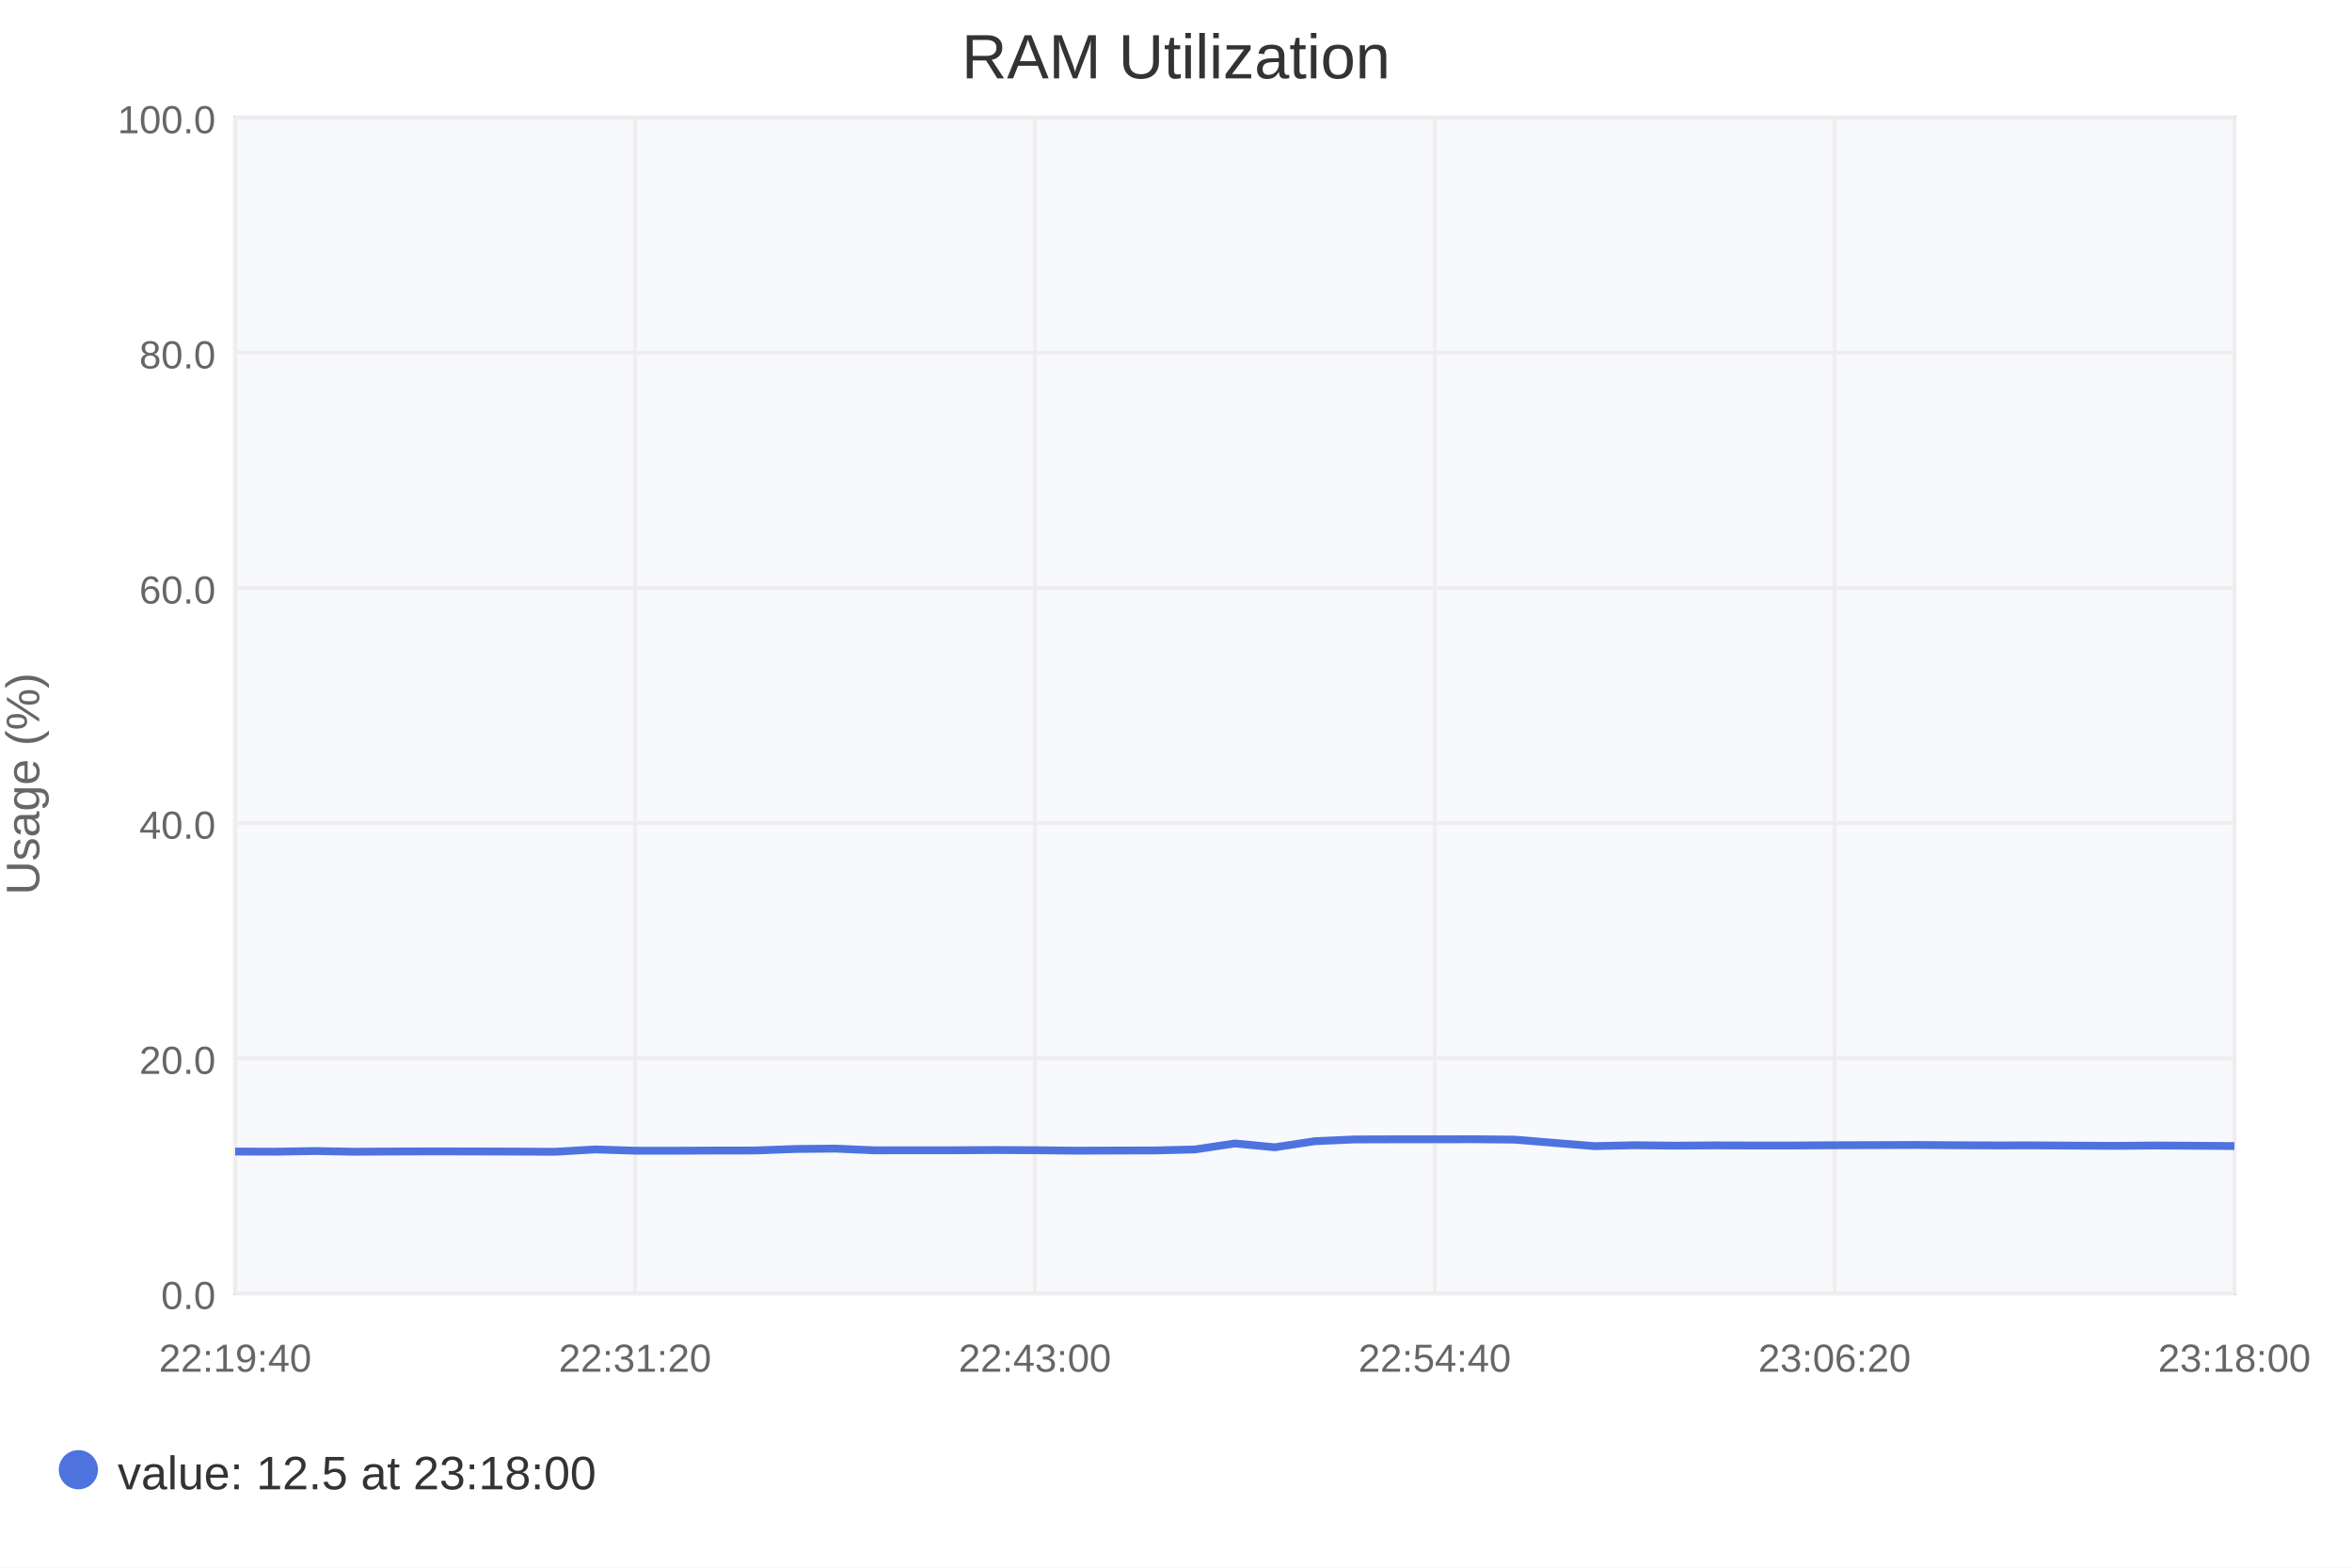
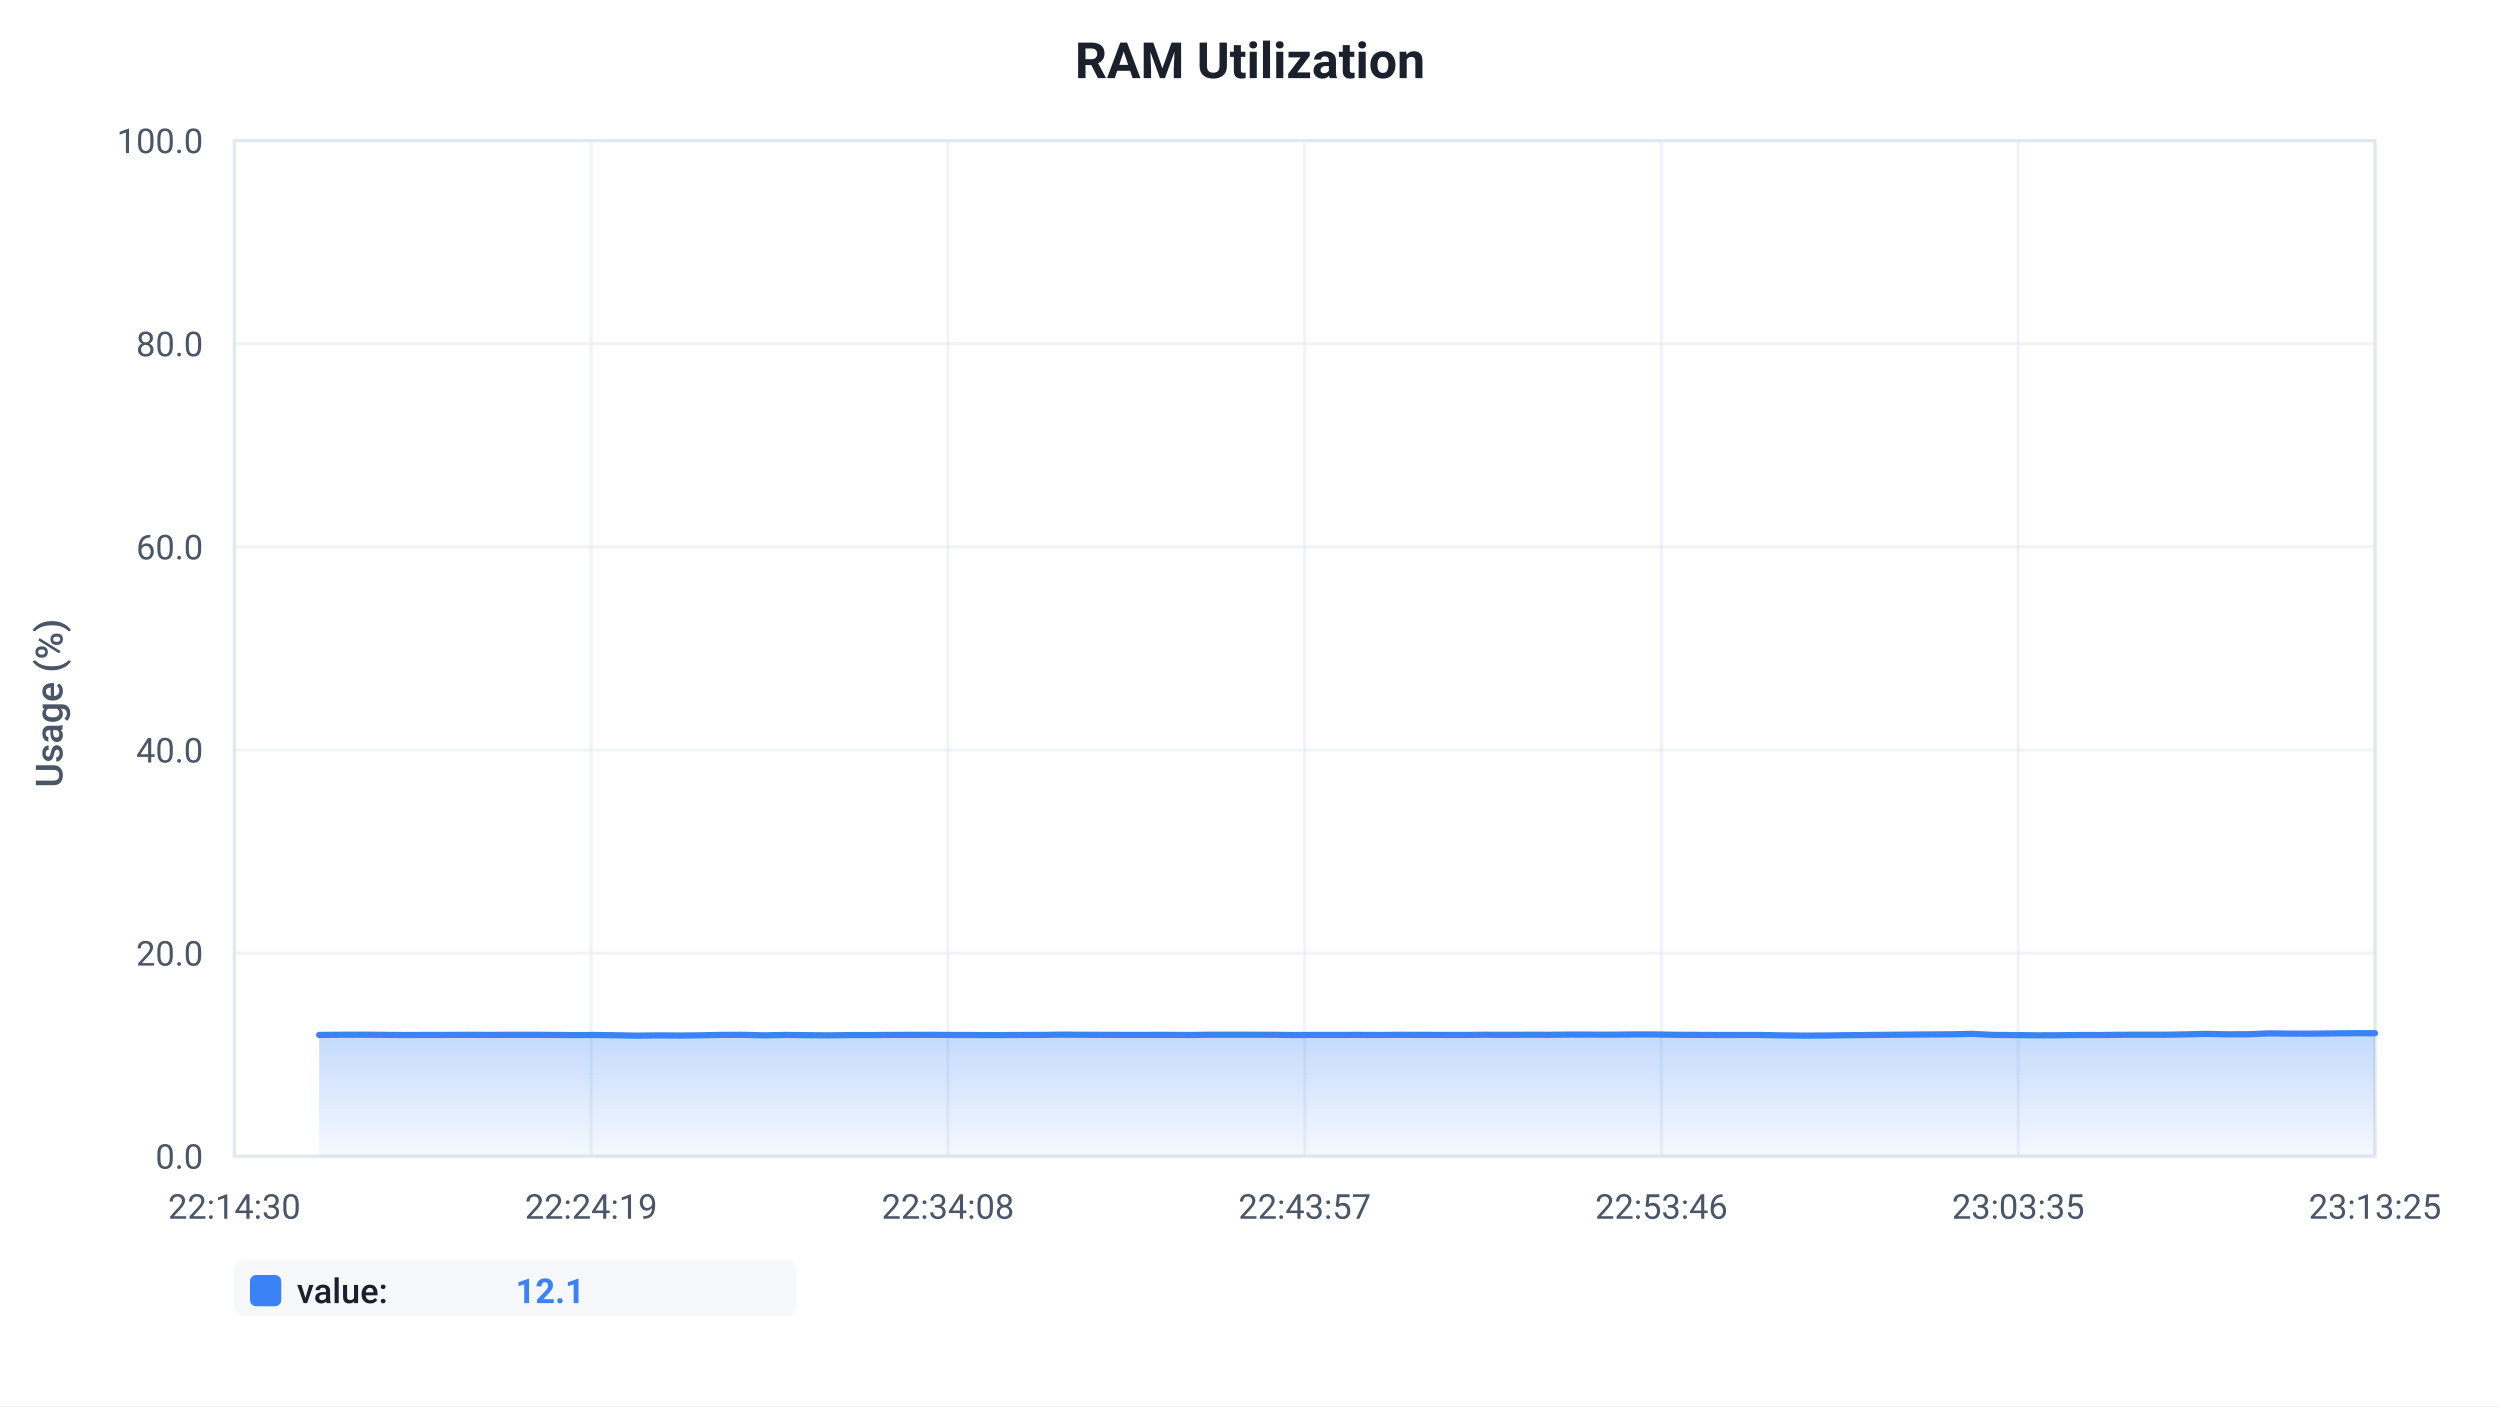
- <svg xmlns="http://www.w3.org/2000/svg" width="600" height="400" style="font-family: Arial, sans-serif;">
-   <rect width="600" height="400" fill="#ffffff" />
-   <g transform="translate(60,30)">
-     <rect width="510" height="300" fill="#f8f9fc" stroke="#ddd" />
-     <g stroke-width="1">
-       <line x1="0" y1="300" x2="510" y2="300" stroke="#eee" />
-       <text x="-5" y="304" text-anchor="end" font-size="10" fill="#666">0.0</text>
-       <line x1="0" y1="240" x2="510" y2="240" stroke="#eee" />
-       <text x="-5" y="244" text-anchor="end" font-size="10" fill="#666">20.0</text>
-       <line x1="0" y1="180" x2="510" y2="180" stroke="#eee" />
-       <text x="-5" y="184" text-anchor="end" font-size="10" fill="#666">40.0</text>
-       <line x1="0" y1="120" x2="510" y2="120" stroke="#eee" />
-       <text x="-5" y="124" text-anchor="end" font-size="10" fill="#666">60.0</text>
-       <line x1="0" y1="60" x2="510" y2="60" stroke="#eee" />
-       <text x="-5" y="64" text-anchor="end" font-size="10" fill="#666">80.0</text>
-       <line x1="0" y1="0" x2="510" y2="0" stroke="#eee" />
-       <text x="-5" y="4" text-anchor="end" font-size="10" fill="#666">100.0</text>
-     </g>
-     <g stroke-width="1">
-       <line x1="0" y1="0" x2="0" y2="300" stroke="#eee" />
-       <text x="0" y="320" text-anchor="middle" font-size="10" fill="#666">22:19:40</text>
-       <line x1="102" y1="0" x2="102" y2="300" stroke="#eee" />
-       <text x="102" y="320" text-anchor="middle" font-size="10" fill="#666">22:31:20</text>
-       <line x1="204" y1="0" x2="204" y2="300" stroke="#eee" />
-       <text x="204" y="320" text-anchor="middle" font-size="10" fill="#666">22:43:00</text>
-       <line x1="306" y1="0" x2="306" y2="300" stroke="#eee" />
-       <text x="306" y="320" text-anchor="middle" font-size="10" fill="#666">22:54:40</text>
-       <line x1="408" y1="0" x2="408" y2="300" stroke="#eee" />
-       <text x="408" y="320" text-anchor="middle" font-size="10" fill="#666">23:06:20</text>
-       <line x1="510" y1="0" x2="510" y2="300" stroke="#eee" />
-       <text x="510" y="320" text-anchor="middle" font-size="10" fill="#666">23:18:00</text>
-     </g>
-     <path d="M0.00,263.82 L10.20,263.86 L20.40,263.69 L30.60,263.87 L40.80,263.81 L51.00,263.78 L61.20,263.80 L71.40,263.83 L81.60,263.88 L91.80,263.28 L102.00,263.60 L112.20,263.61 L122.40,263.56 L132.60,263.55 L142.80,263.17 L153.00,263.07 L163.20,263.51 L173.40,263.49 L183.60,263.49 L193.80,263.43 L204.00,263.48 L214.20,263.60 L224.40,263.56 L234.60,263.54 L244.80,263.29 L255.00,261.76 L265.20,262.73 L275.40,261.18 L285.60,260.73 L295.80,260.70 L306.00,260.70 L316.20,260.68 L326.40,260.78 L336.60,261.62 L346.80,262.44 L357.00,262.21 L367.20,262.32 L377.40,262.25 L387.60,262.28 L397.80,262.28 L408.00,262.21 L418.20,262.18 L428.40,262.14 L438.60,262.21 L448.80,262.26 L459.00,262.25 L469.20,262.31 L479.40,262.37 L489.60,262.28 L499.80,262.34 L510.00,262.42" stroke="#4e73df" fill="none" stroke-width="2" stroke-linejoin="round" />
-     <circle id="point-value-0" cx="0.00" cy="263.82" r="5" fill="#4e73df" opacity="0" />
-     <circle id="point-value-1" cx="10.20" cy="263.86" r="5" fill="#4e73df" opacity="0" />
-     <circle id="point-value-2" cx="20.40" cy="263.69" r="5" fill="#4e73df" opacity="0" />
-     <circle id="point-value-3" cx="30.60" cy="263.87" r="5" fill="#4e73df" opacity="0" />
-     <circle id="point-value-4" cx="40.80" cy="263.81" r="5" fill="#4e73df" opacity="0" />
-     <circle id="point-value-5" cx="51.00" cy="263.78" r="5" fill="#4e73df" opacity="0" />
-     <circle id="point-value-6" cx="61.20" cy="263.80" r="5" fill="#4e73df" opacity="0" />
-     <circle id="point-value-7" cx="71.40" cy="263.83" r="5" fill="#4e73df" opacity="0" />
-     <circle id="point-value-8" cx="81.60" cy="263.88" r="5" fill="#4e73df" opacity="0" />
-     <circle id="point-value-9" cx="91.80" cy="263.28" r="5" fill="#4e73df" opacity="0" />
-     <circle id="point-value-10" cx="102.00" cy="263.60" r="5" fill="#4e73df" opacity="0" />
-     <circle id="point-value-11" cx="112.20" cy="263.61" r="5" fill="#4e73df" opacity="0" />
-     <circle id="point-value-12" cx="122.40" cy="263.56" r="5" fill="#4e73df" opacity="0" />
-     <circle id="point-value-13" cx="132.60" cy="263.55" r="5" fill="#4e73df" opacity="0" />
-     <circle id="point-value-14" cx="142.80" cy="263.17" r="5" fill="#4e73df" opacity="0" />
-     <circle id="point-value-15" cx="153.00" cy="263.07" r="5" fill="#4e73df" opacity="0" />
-     <circle id="point-value-16" cx="163.20" cy="263.51" r="5" fill="#4e73df" opacity="0" />
-     <circle id="point-value-17" cx="173.40" cy="263.49" r="5" fill="#4e73df" opacity="0" />
-     <circle id="point-value-18" cx="183.60" cy="263.49" r="5" fill="#4e73df" opacity="0" />
-     <circle id="point-value-19" cx="193.80" cy="263.43" r="5" fill="#4e73df" opacity="0" />
-     <circle id="point-value-20" cx="204.00" cy="263.48" r="5" fill="#4e73df" opacity="0" />
-     <circle id="point-value-21" cx="214.20" cy="263.60" r="5" fill="#4e73df" opacity="0" />
-     <circle id="point-value-22" cx="224.40" cy="263.56" r="5" fill="#4e73df" opacity="0" />
-     <circle id="point-value-23" cx="234.60" cy="263.54" r="5" fill="#4e73df" opacity="0" />
-     <circle id="point-value-24" cx="244.80" cy="263.29" r="5" fill="#4e73df" opacity="0" />
-     <circle id="point-value-25" cx="255.00" cy="261.76" r="5" fill="#4e73df" opacity="0" />
-     <circle id="point-value-26" cx="265.20" cy="262.73" r="5" fill="#4e73df" opacity="0" />
-     <circle id="point-value-27" cx="275.40" cy="261.18" r="5" fill="#4e73df" opacity="0" />
-     <circle id="point-value-28" cx="285.60" cy="260.73" r="5" fill="#4e73df" opacity="0" />
-     <circle id="point-value-29" cx="295.80" cy="260.70" r="5" fill="#4e73df" opacity="0" />
-     <circle id="point-value-30" cx="306.00" cy="260.70" r="5" fill="#4e73df" opacity="0" />
-     <circle id="point-value-31" cx="316.20" cy="260.68" r="5" fill="#4e73df" opacity="0" />
-     <circle id="point-value-32" cx="326.40" cy="260.78" r="5" fill="#4e73df" opacity="0" />
-     <circle id="point-value-33" cx="336.60" cy="261.62" r="5" fill="#4e73df" opacity="0" />
-     <circle id="point-value-34" cx="346.80" cy="262.44" r="5" fill="#4e73df" opacity="0" />
-     <circle id="point-value-35" cx="357.00" cy="262.21" r="5" fill="#4e73df" opacity="0" />
-     <circle id="point-value-36" cx="367.20" cy="262.32" r="5" fill="#4e73df" opacity="0" />
-     <circle id="point-value-37" cx="377.40" cy="262.25" r="5" fill="#4e73df" opacity="0" />
-     <circle id="point-value-38" cx="387.60" cy="262.28" r="5" fill="#4e73df" opacity="0" />
-     <circle id="point-value-39" cx="397.80" cy="262.28" r="5" fill="#4e73df" opacity="0" />
-     <circle id="point-value-40" cx="408.00" cy="262.21" r="5" fill="#4e73df" opacity="0" />
-     <circle id="point-value-41" cx="418.20" cy="262.18" r="5" fill="#4e73df" opacity="0" />
-     <circle id="point-value-42" cx="428.40" cy="262.14" r="5" fill="#4e73df" opacity="0" />
-     <circle id="point-value-43" cx="438.60" cy="262.21" r="5" fill="#4e73df" opacity="0" />
-     <circle id="point-value-44" cx="448.80" cy="262.26" r="5" fill="#4e73df" opacity="0" />
-     <circle id="point-value-45" cx="459.00" cy="262.25" r="5" fill="#4e73df" opacity="0" />
-     <circle id="point-value-46" cx="469.20" cy="262.31" r="5" fill="#4e73df" opacity="0" />
-     <circle id="point-value-47" cx="479.40" cy="262.37" r="5" fill="#4e73df" opacity="0" />
-     <circle id="point-value-48" cx="489.60" cy="262.28" r="5" fill="#4e73df" opacity="0" />
-     <circle id="point-value-49" cx="499.80" cy="262.34" r="5" fill="#4e73df" opacity="0" />
-     <circle id="point-value-50" cx="510.00" cy="262.42" r="5" fill="#4e73df" opacity="0" />
+ <svg xmlns="http://www.w3.org/2000/svg" viewBox="0 0 800 450" style="font-family: -apple-system, BlinkMacSystemFont, 'Segoe UI', Roboto, sans-serif; width: 100%; height: 100%;" preserveAspectRatio="xMidYMid meet">
+   <rect width="100%" height="100%" fill="#ffffff" />
+   <g transform="translate(75,45)">
+     <rect width="685" height="325" fill="#ffffff" stroke="#e2e8f0" stroke-width="1" />
+     <line x1="0" y1="325.00" x2="685" y2="325.00" stroke="#e2e8f0" stroke-width="1" opacity="0.5" />
+     <text x="-10" y="329.00" text-anchor="end" font-size="11" fill="#4a5568">0.0</text>
+     <line x1="0" y1="260.00" x2="685" y2="260.00" stroke="#e2e8f0" stroke-width="1" opacity="0.5" />
+     <text x="-10" y="264.00" text-anchor="end" font-size="11" fill="#4a5568">20.0</text>
+     <line x1="0" y1="195.00" x2="685" y2="195.00" stroke="#e2e8f0" stroke-width="1" opacity="0.5" />
+     <text x="-10" y="199.00" text-anchor="end" font-size="11" fill="#4a5568">40.0</text>
+     <line x1="0" y1="130.00" x2="685" y2="130.00" stroke="#e2e8f0" stroke-width="1" opacity="0.5" />
+     <text x="-10" y="134.00" text-anchor="end" font-size="11" fill="#4a5568">60.0</text>
+     <line x1="0" y1="65.00" x2="685" y2="65.00" stroke="#e2e8f0" stroke-width="1" opacity="0.5" />
+     <text x="-10" y="69.00" text-anchor="end" font-size="11" fill="#4a5568">80.0</text>
+     <line x1="0" y1="0.00" x2="685" y2="0.00" stroke="#e2e8f0" stroke-width="1" opacity="0.5" />
+     <text x="-10" y="4.00" text-anchor="end" font-size="11" fill="#4a5568">100.0</text>
+     <line x1="0.00" y1="0" x2="0.00" y2="325" stroke="#e2e8f0" stroke-width="1" opacity="0.5" />
+     <text x="0.00" y="345" text-anchor="middle" font-size="11" fill="#4a5568">22:14:30</text>
+     <line x1="114.17" y1="0" x2="114.17" y2="325" stroke="#e2e8f0" stroke-width="1" opacity="0.5" />
+     <text x="114.17" y="345" text-anchor="middle" font-size="11" fill="#4a5568">22:24:19</text>
+     <line x1="228.33" y1="0" x2="228.33" y2="325" stroke="#e2e8f0" stroke-width="1" opacity="0.5" />
+     <text x="228.33" y="345" text-anchor="middle" font-size="11" fill="#4a5568">22:34:08</text>
+     <line x1="342.50" y1="0" x2="342.50" y2="325" stroke="#e2e8f0" stroke-width="1" opacity="0.5" />
+     <text x="342.50" y="345" text-anchor="middle" font-size="11" fill="#4a5568">22:43:57</text>
+     <line x1="456.67" y1="0" x2="456.67" y2="325" stroke="#e2e8f0" stroke-width="1" opacity="0.5" />
+     <text x="456.67" y="345" text-anchor="middle" font-size="11" fill="#4a5568">22:53:46</text>
+     <line x1="570.83" y1="0" x2="570.83" y2="325" stroke="#e2e8f0" stroke-width="1" opacity="0.5" />
+     <text x="570.83" y="345" text-anchor="middle" font-size="11" fill="#4a5568">23:03:35</text>
+     <line x1="685.00" y1="0" x2="685.00" y2="325" stroke="#e2e8f0" stroke-width="1" opacity="0.5" />
+     <text x="685.00" y="345" text-anchor="middle" font-size="11" fill="#4a5568">23:13:25</text>
+     <defs>
+       <linearGradient id="g0-1" x1="0%" y1="0%" x2="0%" y2="100%">
+         <stop offset="0%" style="stop-color:#3b82f6;stop-opacity:0.3" />
+         <stop offset="100%" style="stop-color:#3b82f6;stop-opacity:0.05" />
+       </linearGradient>
+     </defs>
+     <path d="M27.13,325 L27.13,286.18 L33.91,286.12 L40.69,286.10 L47.48,286.15 L54.26,286.21 L61.04,286.18 L67.82,286.17 L74.60,286.14 L81.39,286.17 L88.17,286.14 L94.95,286.13 L101.73,286.17 L108.51,286.23 L115.30,286.20 L122.08,286.28 L128.86,286.41 L135.64,286.32 L142.43,286.37 L149.21,286.30 L155.99,286.16 L162.77,286.14 L169.55,286.31 L176.34,286.18 L183.12,286.25 L189.90,286.31 L196.68,286.23 L203.47,286.22 L210.25,286.17 L217.03,286.16 L223.81,286.14 L230.59,286.20 L237.38,286.21 L244.16,286.23 L250.94,286.19 L257.72,286.18 L264.50,286.08 L271.29,286.12 L278.07,286.15 L284.85,286.17 L291.63,286.17 L298.42,286.15 L305.20,286.20 L311.98,286.12 L318.76,286.12 L325.54,286.12 L332.33,286.13 L339.11,286.21 L345.89,286.18 L352.67,286.18 L359.46,286.16 L366.24,286.19 L373.02,286.14 L379.80,286.16 L386.58,286.17 L393.37,286.18 L400.15,286.12 L406.93,286.14 L413.71,286.12 L420.50,286.13 L427.28,286.06 L434.06,286.08 L440.84,286.10 L447.62,286.03 L454.41,286.02 L461.19,286.13 L467.97,286.16 L474.75,286.20 L481.53,286.19 L488.32,286.19 L495.10,286.32 L501.88,286.39 L508.66,286.37 L515.45,286.27 L529.01,286.14 L535.79,286.07 L542.57,286.02 L549.36,285.98 L556.14,285.83 L562.92,286.18 L569.70,286.22 L576.49,286.30 L583.27,286.28 L590.05,286.20 L596.83,286.21 L603.61,286.13 L610.40,286.11 L617.18,286.12 L623.96,286.01 L630.74,285.83 L637.52,285.98 L644.31,285.96 L651.09,285.68 L657.87,285.76 L664.65,285.77 L671.44,285.69 L678.22,285.63 L685.00,285.62 L685.00,325 Z" fill="url(#g0-1)" />
+     <path d="M27.13,286.18 L33.91,286.12 L40.69,286.10 L47.48,286.15 L54.26,286.21 L61.04,286.18 L67.82,286.17 L74.60,286.14 L81.39,286.17 L88.17,286.14 L94.95,286.13 L101.73,286.17 L108.51,286.23 L115.30,286.20 L122.08,286.28 L128.86,286.41 L135.64,286.32 L142.43,286.37 L149.21,286.30 L155.99,286.16 L162.77,286.14 L169.55,286.31 L176.34,286.18 L183.12,286.25 L189.90,286.31 L196.68,286.23 L203.47,286.22 L210.25,286.17 L217.03,286.16 L223.81,286.14 L230.59,286.20 L237.38,286.21 L244.16,286.23 L250.94,286.19 L257.72,286.18 L264.50,286.08 L271.29,286.12 L278.07,286.15 L284.85,286.17 L291.63,286.17 L298.42,286.15 L305.20,286.20 L311.98,286.12 L318.76,286.12 L325.54,286.12 L332.33,286.13 L339.11,286.21 L345.89,286.18 L352.67,286.18 L359.46,286.16 L366.24,286.19 L373.02,286.14 L379.80,286.16 L386.58,286.17 L393.37,286.18 L400.15,286.12 L406.93,286.14 L413.71,286.12 L420.50,286.13 L427.28,286.06 L434.06,286.08 L440.84,286.10 L447.62,286.03 L454.41,286.02 L461.19,286.13 L467.97,286.16 L474.75,286.20 L481.53,286.19 L488.32,286.19 L495.10,286.32 L501.88,286.39 L508.66,286.37 L515.45,286.27 L529.01,286.14 L535.79,286.07 L542.57,286.02 L549.36,285.98 L556.14,285.83 L562.92,286.18 L569.70,286.22 L576.49,286.30 L583.27,286.28 L590.05,286.20 L596.83,286.21 L603.61,286.13 L610.40,286.11 L617.18,286.12 L623.96,286.01 L630.74,285.83 L637.52,285.98 L644.31,285.96 L651.09,285.68 L657.87,285.76 L664.65,285.77 L671.44,285.69 L678.22,285.63 L685.00,285.62" stroke="#3b82f6" fill="none" stroke-width="2" stroke-linejoin="round" stroke-linecap="round" />
+     <circle id="p-value-0" cx="0.00" cy="286.20" r="4" fill="#3b82f6" opacity="0" style="cursor: pointer;" />
+     <circle id="p-value-1" cx="27.13" cy="286.18" r="4" fill="#3b82f6" opacity="0" style="cursor: pointer;" />
+     <circle id="p-value-2" cx="33.91" cy="286.12" r="4" fill="#3b82f6" opacity="0" style="cursor: pointer;" />
+     <circle id="p-value-3" cx="40.69" cy="286.10" r="4" fill="#3b82f6" opacity="0" style="cursor: pointer;" />
+     <circle id="p-value-4" cx="47.48" cy="286.15" r="4" fill="#3b82f6" opacity="0" style="cursor: pointer;" />
+     <circle id="p-value-5" cx="54.26" cy="286.21" r="4" fill="#3b82f6" opacity="0" style="cursor: pointer;" />
+     <circle id="p-value-6" cx="61.04" cy="286.18" r="4" fill="#3b82f6" opacity="0" style="cursor: pointer;" />
+     <circle id="p-value-7" cx="67.82" cy="286.17" r="4" fill="#3b82f6" opacity="0" style="cursor: pointer;" />
+     <circle id="p-value-8" cx="74.60" cy="286.14" r="4" fill="#3b82f6" opacity="0" style="cursor: pointer;" />
+     <circle id="p-value-9" cx="81.39" cy="286.17" r="4" fill="#3b82f6" opacity="0" style="cursor: pointer;" />
+     <circle id="p-value-10" cx="88.17" cy="286.14" r="4" fill="#3b82f6" opacity="0" style="cursor: pointer;" />
+     <circle id="p-value-11" cx="94.95" cy="286.13" r="4" fill="#3b82f6" opacity="0" style="cursor: pointer;" />
+     <circle id="p-value-12" cx="101.73" cy="286.17" r="4" fill="#3b82f6" opacity="0" style="cursor: pointer;" />
+     <circle id="p-value-13" cx="108.51" cy="286.23" r="4" fill="#3b82f6" opacity="0" style="cursor: pointer;" />
+     <circle id="p-value-14" cx="115.30" cy="286.20" r="4" fill="#3b82f6" opacity="0" style="cursor: pointer;" />
+     <circle id="p-value-15" cx="122.08" cy="286.28" r="4" fill="#3b82f6" opacity="0" style="cursor: pointer;" />
+     <circle id="p-value-16" cx="128.86" cy="286.41" r="4" fill="#3b82f6" opacity="0" style="cursor: pointer;" />
+     <circle id="p-value-17" cx="135.64" cy="286.32" r="4" fill="#3b82f6" opacity="0" style="cursor: pointer;" />
+     <circle id="p-value-18" cx="142.43" cy="286.37" r="4" fill="#3b82f6" opacity="0" style="cursor: pointer;" />
+     <circle id="p-value-19" cx="149.21" cy="286.30" r="4" fill="#3b82f6" opacity="0" style="cursor: pointer;" />
+     <circle id="p-value-20" cx="155.99" cy="286.16" r="4" fill="#3b82f6" opacity="0" style="cursor: pointer;" />
+     <circle id="p-value-21" cx="162.77" cy="286.14" r="4" fill="#3b82f6" opacity="0" style="cursor: pointer;" />
+     <circle id="p-value-22" cx="169.55" cy="286.31" r="4" fill="#3b82f6" opacity="0" style="cursor: pointer;" />
+     <circle id="p-value-23" cx="176.34" cy="286.18" r="4" fill="#3b82f6" opacity="0" style="cursor: pointer;" />
+     <circle id="p-value-24" cx="183.12" cy="286.25" r="4" fill="#3b82f6" opacity="0" style="cursor: pointer;" />
+     <circle id="p-value-25" cx="189.90" cy="286.31" r="4" fill="#3b82f6" opacity="0" style="cursor: pointer;" />
+     <circle id="p-value-26" cx="196.68" cy="286.23" r="4" fill="#3b82f6" opacity="0" style="cursor: pointer;" />
+     <circle id="p-value-27" cx="203.47" cy="286.22" r="4" fill="#3b82f6" opacity="0" style="cursor: pointer;" />
+     <circle id="p-value-28" cx="210.25" cy="286.17" r="4" fill="#3b82f6" opacity="0" style="cursor: pointer;" />
+     <circle id="p-value-29" cx="217.03" cy="286.16" r="4" fill="#3b82f6" opacity="0" style="cursor: pointer;" />
+     <circle id="p-value-30" cx="223.81" cy="286.14" r="4" fill="#3b82f6" opacity="0" style="cursor: pointer;" />
+     <circle id="p-value-31" cx="230.59" cy="286.20" r="4" fill="#3b82f6" opacity="0" style="cursor: pointer;" />
+     <circle id="p-value-32" cx="237.38" cy="286.21" r="4" fill="#3b82f6" opacity="0" style="cursor: pointer;" />
+     <circle id="p-value-33" cx="244.16" cy="286.23" r="4" fill="#3b82f6" opacity="0" style="cursor: pointer;" />
+     <circle id="p-value-34" cx="250.94" cy="286.19" r="4" fill="#3b82f6" opacity="0" style="cursor: pointer;" />
+     <circle id="p-value-35" cx="257.72" cy="286.18" r="4" fill="#3b82f6" opacity="0" style="cursor: pointer;" />
+     <circle id="p-value-36" cx="264.50" cy="286.08" r="4" fill="#3b82f6" opacity="0" style="cursor: pointer;" />
+     <circle id="p-value-37" cx="271.29" cy="286.12" r="4" fill="#3b82f6" opacity="0" style="cursor: pointer;" />
+     <circle id="p-value-38" cx="278.07" cy="286.15" r="4" fill="#3b82f6" opacity="0" style="cursor: pointer;" />
+     <circle id="p-value-39" cx="284.85" cy="286.17" r="4" fill="#3b82f6" opacity="0" style="cursor: pointer;" />
+     <circle id="p-value-40" cx="291.63" cy="286.17" r="4" fill="#3b82f6" opacity="0" style="cursor: pointer;" />
+     <circle id="p-value-41" cx="298.42" cy="286.15" r="4" fill="#3b82f6" opacity="0" style="cursor: pointer;" />
+     <circle id="p-value-42" cx="305.20" cy="286.20" r="4" fill="#3b82f6" opacity="0" style="cursor: pointer;" />
+     <circle id="p-value-43" cx="311.98" cy="286.12" r="4" fill="#3b82f6" opacity="0" style="cursor: pointer;" />
+     <circle id="p-value-44" cx="318.76" cy="286.12" r="4" fill="#3b82f6" opacity="0" style="cursor: pointer;" />
+     <circle id="p-value-45" cx="325.54" cy="286.12" r="4" fill="#3b82f6" opacity="0" style="cursor: pointer;" />
+     <circle id="p-value-46" cx="332.33" cy="286.13" r="4" fill="#3b82f6" opacity="0" style="cursor: pointer;" />
+     <circle id="p-value-47" cx="339.11" cy="286.21" r="4" fill="#3b82f6" opacity="0" style="cursor: pointer;" />
+     <circle id="p-value-48" cx="345.89" cy="286.18" r="4" fill="#3b82f6" opacity="0" style="cursor: pointer;" />
+     <circle id="p-value-49" cx="352.67" cy="286.18" r="4" fill="#3b82f6" opacity="0" style="cursor: pointer;" />
+     <circle id="p-value-50" cx="359.46" cy="286.16" r="4" fill="#3b82f6" opacity="0" style="cursor: pointer;" />
+     <circle id="p-value-51" cx="366.24" cy="286.19" r="4" fill="#3b82f6" opacity="0" style="cursor: pointer;" />
+     <circle id="p-value-52" cx="373.02" cy="286.14" r="4" fill="#3b82f6" opacity="0" style="cursor: pointer;" />
+     <circle id="p-value-53" cx="379.80" cy="286.16" r="4" fill="#3b82f6" opacity="0" style="cursor: pointer;" />
+     <circle id="p-value-54" cx="386.58" cy="286.17" r="4" fill="#3b82f6" opacity="0" style="cursor: pointer;" />
+     <circle id="p-value-55" cx="393.37" cy="286.18" r="4" fill="#3b82f6" opacity="0" style="cursor: pointer;" />
+     <circle id="p-value-56" cx="400.15" cy="286.12" r="4" fill="#3b82f6" opacity="0" style="cursor: pointer;" />
+     <circle id="p-value-57" cx="406.93" cy="286.14" r="4" fill="#3b82f6" opacity="0" style="cursor: pointer;" />
+     <circle id="p-value-58" cx="413.71" cy="286.12" r="4" fill="#3b82f6" opacity="0" style="cursor: pointer;" />
+     <circle id="p-value-59" cx="420.50" cy="286.13" r="4" fill="#3b82f6" opacity="0" style="cursor: pointer;" />
+     <circle id="p-value-60" cx="427.28" cy="286.06" r="4" fill="#3b82f6" opacity="0" style="cursor: pointer;" />
+     <circle id="p-value-61" cx="434.06" cy="286.08" r="4" fill="#3b82f6" opacity="0" style="cursor: pointer;" />
+     <circle id="p-value-62" cx="440.84" cy="286.10" r="4" fill="#3b82f6" opacity="0" style="cursor: pointer;" />
+     <circle id="p-value-63" cx="447.62" cy="286.03" r="4" fill="#3b82f6" opacity="0" style="cursor: pointer;" />
+     <circle id="p-value-64" cx="454.41" cy="286.02" r="4" fill="#3b82f6" opacity="0" style="cursor: pointer;" />
+     <circle id="p-value-65" cx="461.19" cy="286.13" r="4" fill="#3b82f6" opacity="0" style="cursor: pointer;" />
+     <circle id="p-value-66" cx="467.97" cy="286.16" r="4" fill="#3b82f6" opacity="0" style="cursor: pointer;" />
+     <circle id="p-value-67" cx="474.75" cy="286.20" r="4" fill="#3b82f6" opacity="0" style="cursor: pointer;" />
+     <circle id="p-value-68" cx="481.53" cy="286.19" r="4" fill="#3b82f6" opacity="0" style="cursor: pointer;" />
+     <circle id="p-value-69" cx="488.32" cy="286.19" r="4" fill="#3b82f6" opacity="0" style="cursor: pointer;" />
+     <circle id="p-value-70" cx="495.10" cy="286.32" r="4" fill="#3b82f6" opacity="0" style="cursor: pointer;" />
+     <circle id="p-value-71" cx="501.88" cy="286.39" r="4" fill="#3b82f6" opacity="0" style="cursor: pointer;" />
+     <circle id="p-value-72" cx="508.66" cy="286.37" r="4" fill="#3b82f6" opacity="0" style="cursor: pointer;" />
+     <circle id="p-value-73" cx="515.45" cy="286.27" r="4" fill="#3b82f6" opacity="0" style="cursor: pointer;" />
+     <circle id="p-value-74" cx="529.01" cy="286.14" r="4" fill="#3b82f6" opacity="0" style="cursor: pointer;" />
+     <circle id="p-value-75" cx="535.79" cy="286.07" r="4" fill="#3b82f6" opacity="0" style="cursor: pointer;" />
+     <circle id="p-value-76" cx="542.57" cy="286.02" r="4" fill="#3b82f6" opacity="0" style="cursor: pointer;" />
+     <circle id="p-value-77" cx="549.36" cy="285.98" r="4" fill="#3b82f6" opacity="0" style="cursor: pointer;" />
+     <circle id="p-value-78" cx="556.14" cy="285.83" r="4" fill="#3b82f6" opacity="0" style="cursor: pointer;" />
+     <circle id="p-value-79" cx="562.92" cy="286.18" r="4" fill="#3b82f6" opacity="0" style="cursor: pointer;" />
+     <circle id="p-value-80" cx="569.70" cy="286.22" r="4" fill="#3b82f6" opacity="0" style="cursor: pointer;" />
+     <circle id="p-value-81" cx="576.49" cy="286.30" r="4" fill="#3b82f6" opacity="0" style="cursor: pointer;" />
+     <circle id="p-value-82" cx="583.27" cy="286.28" r="4" fill="#3b82f6" opacity="0" style="cursor: pointer;" />
+     <circle id="p-value-83" cx="590.05" cy="286.20" r="4" fill="#3b82f6" opacity="0" style="cursor: pointer;" />
+     <circle id="p-value-84" cx="596.83" cy="286.21" r="4" fill="#3b82f6" opacity="0" style="cursor: pointer;" />
+     <circle id="p-value-85" cx="603.61" cy="286.13" r="4" fill="#3b82f6" opacity="0" style="cursor: pointer;" />
+     <circle id="p-value-86" cx="610.40" cy="286.11" r="4" fill="#3b82f6" opacity="0" style="cursor: pointer;" />
+     <circle id="p-value-87" cx="617.18" cy="286.12" r="4" fill="#3b82f6" opacity="0" style="cursor: pointer;" />
+     <circle id="p-value-88" cx="623.96" cy="286.01" r="4" fill="#3b82f6" opacity="0" style="cursor: pointer;" />
+     <circle id="p-value-89" cx="630.74" cy="285.83" r="4" fill="#3b82f6" opacity="0" style="cursor: pointer;" />
+     <circle id="p-value-90" cx="637.52" cy="285.98" r="4" fill="#3b82f6" opacity="0" style="cursor: pointer;" />
+     <circle id="p-value-91" cx="644.31" cy="285.96" r="4" fill="#3b82f6" opacity="0" style="cursor: pointer;" />
+     <circle id="p-value-92" cx="651.09" cy="285.68" r="4" fill="#3b82f6" opacity="0" style="cursor: pointer;" />
+     <circle id="p-value-93" cx="657.87" cy="285.76" r="4" fill="#3b82f6" opacity="0" style="cursor: pointer;" />
+     <circle id="p-value-94" cx="664.65" cy="285.77" r="4" fill="#3b82f6" opacity="0" style="cursor: pointer;" />
+     <circle id="p-value-95" cx="671.44" cy="285.69" r="4" fill="#3b82f6" opacity="0" style="cursor: pointer;" />
+     <circle id="p-value-96" cx="678.22" cy="285.63" r="4" fill="#3b82f6" opacity="0" style="cursor: pointer;" />
+     <circle id="p-value-97" cx="685.00" cy="285.62" r="4" fill="#3b82f6" opacity="0" style="cursor: pointer;" />
+   </g>
+   <text x="400" y="25" text-anchor="middle" font-size="16" font-weight="600" fill="#1a202c">RAM Utilization</text>
+   <text x="20" y="225" text-anchor="middle" transform="rotate(-90,20,225)" font-size="12" font-weight="500" fill="#4a5568">Usage (%)</text>
+   <g font-size="11">
+     <rect x="75" y="403" width="180" height="18" fill="#e2e8f0" opacity="0.3" rx="3" />
+     <rect x="80" y="408" width="10" height="10" fill="#3b82f6" rx="2" />
+     <text x="95" y="417" fill="#1a202c" font-weight="500">value:</text>
+     <text x="165" y="417" fill="#3b82f6" font-weight="600">12.1</text>
  </g>
  <g id="tooltip" visibility="hidden">
-     <rect x="0" y="0" width="150" height="40" fill="#333" opacity="0.8" rx="5" />
-     <text x="5" y="15" font-size="10" fill="#fff" id="tooltip-series" />
-     <text x="5" y="30" font-size="10" fill="#fff" id="tooltip-value" />
-   </g>
-   <text x="300" y="20" text-anchor="middle" font-size="16" fill="#333">RAM Utilization</text>
-   <text x="10" y="200" text-anchor="middle" transform="rotate(-90,10,200)" font-size="12" fill="#666">Usage (%)</text>
-   <g font-size="12">
-     <circle cx="20" cy="375" r="5" fill="#4e73df" />
-     <text x="30" y="380" fill="#333">value: 12.5 at 23:18:00</text>
+     <rect x="0" y="0" width="160" height="50" fill="#ffffff" opacity="0.98" rx="6" stroke="#e2e8f0" stroke-width="1" style="filter: drop-shadow(0px 2px 4px rgba(0,0,0,0.1))" />
+     <text x="8" y="18" font-size="11" fill="#4a5568" id="tooltip-series" />
+     <text x="8" y="35" font-size="12" font-weight="600" fill="#1a202c" id="tooltip-value" />
  </g>
</svg>
